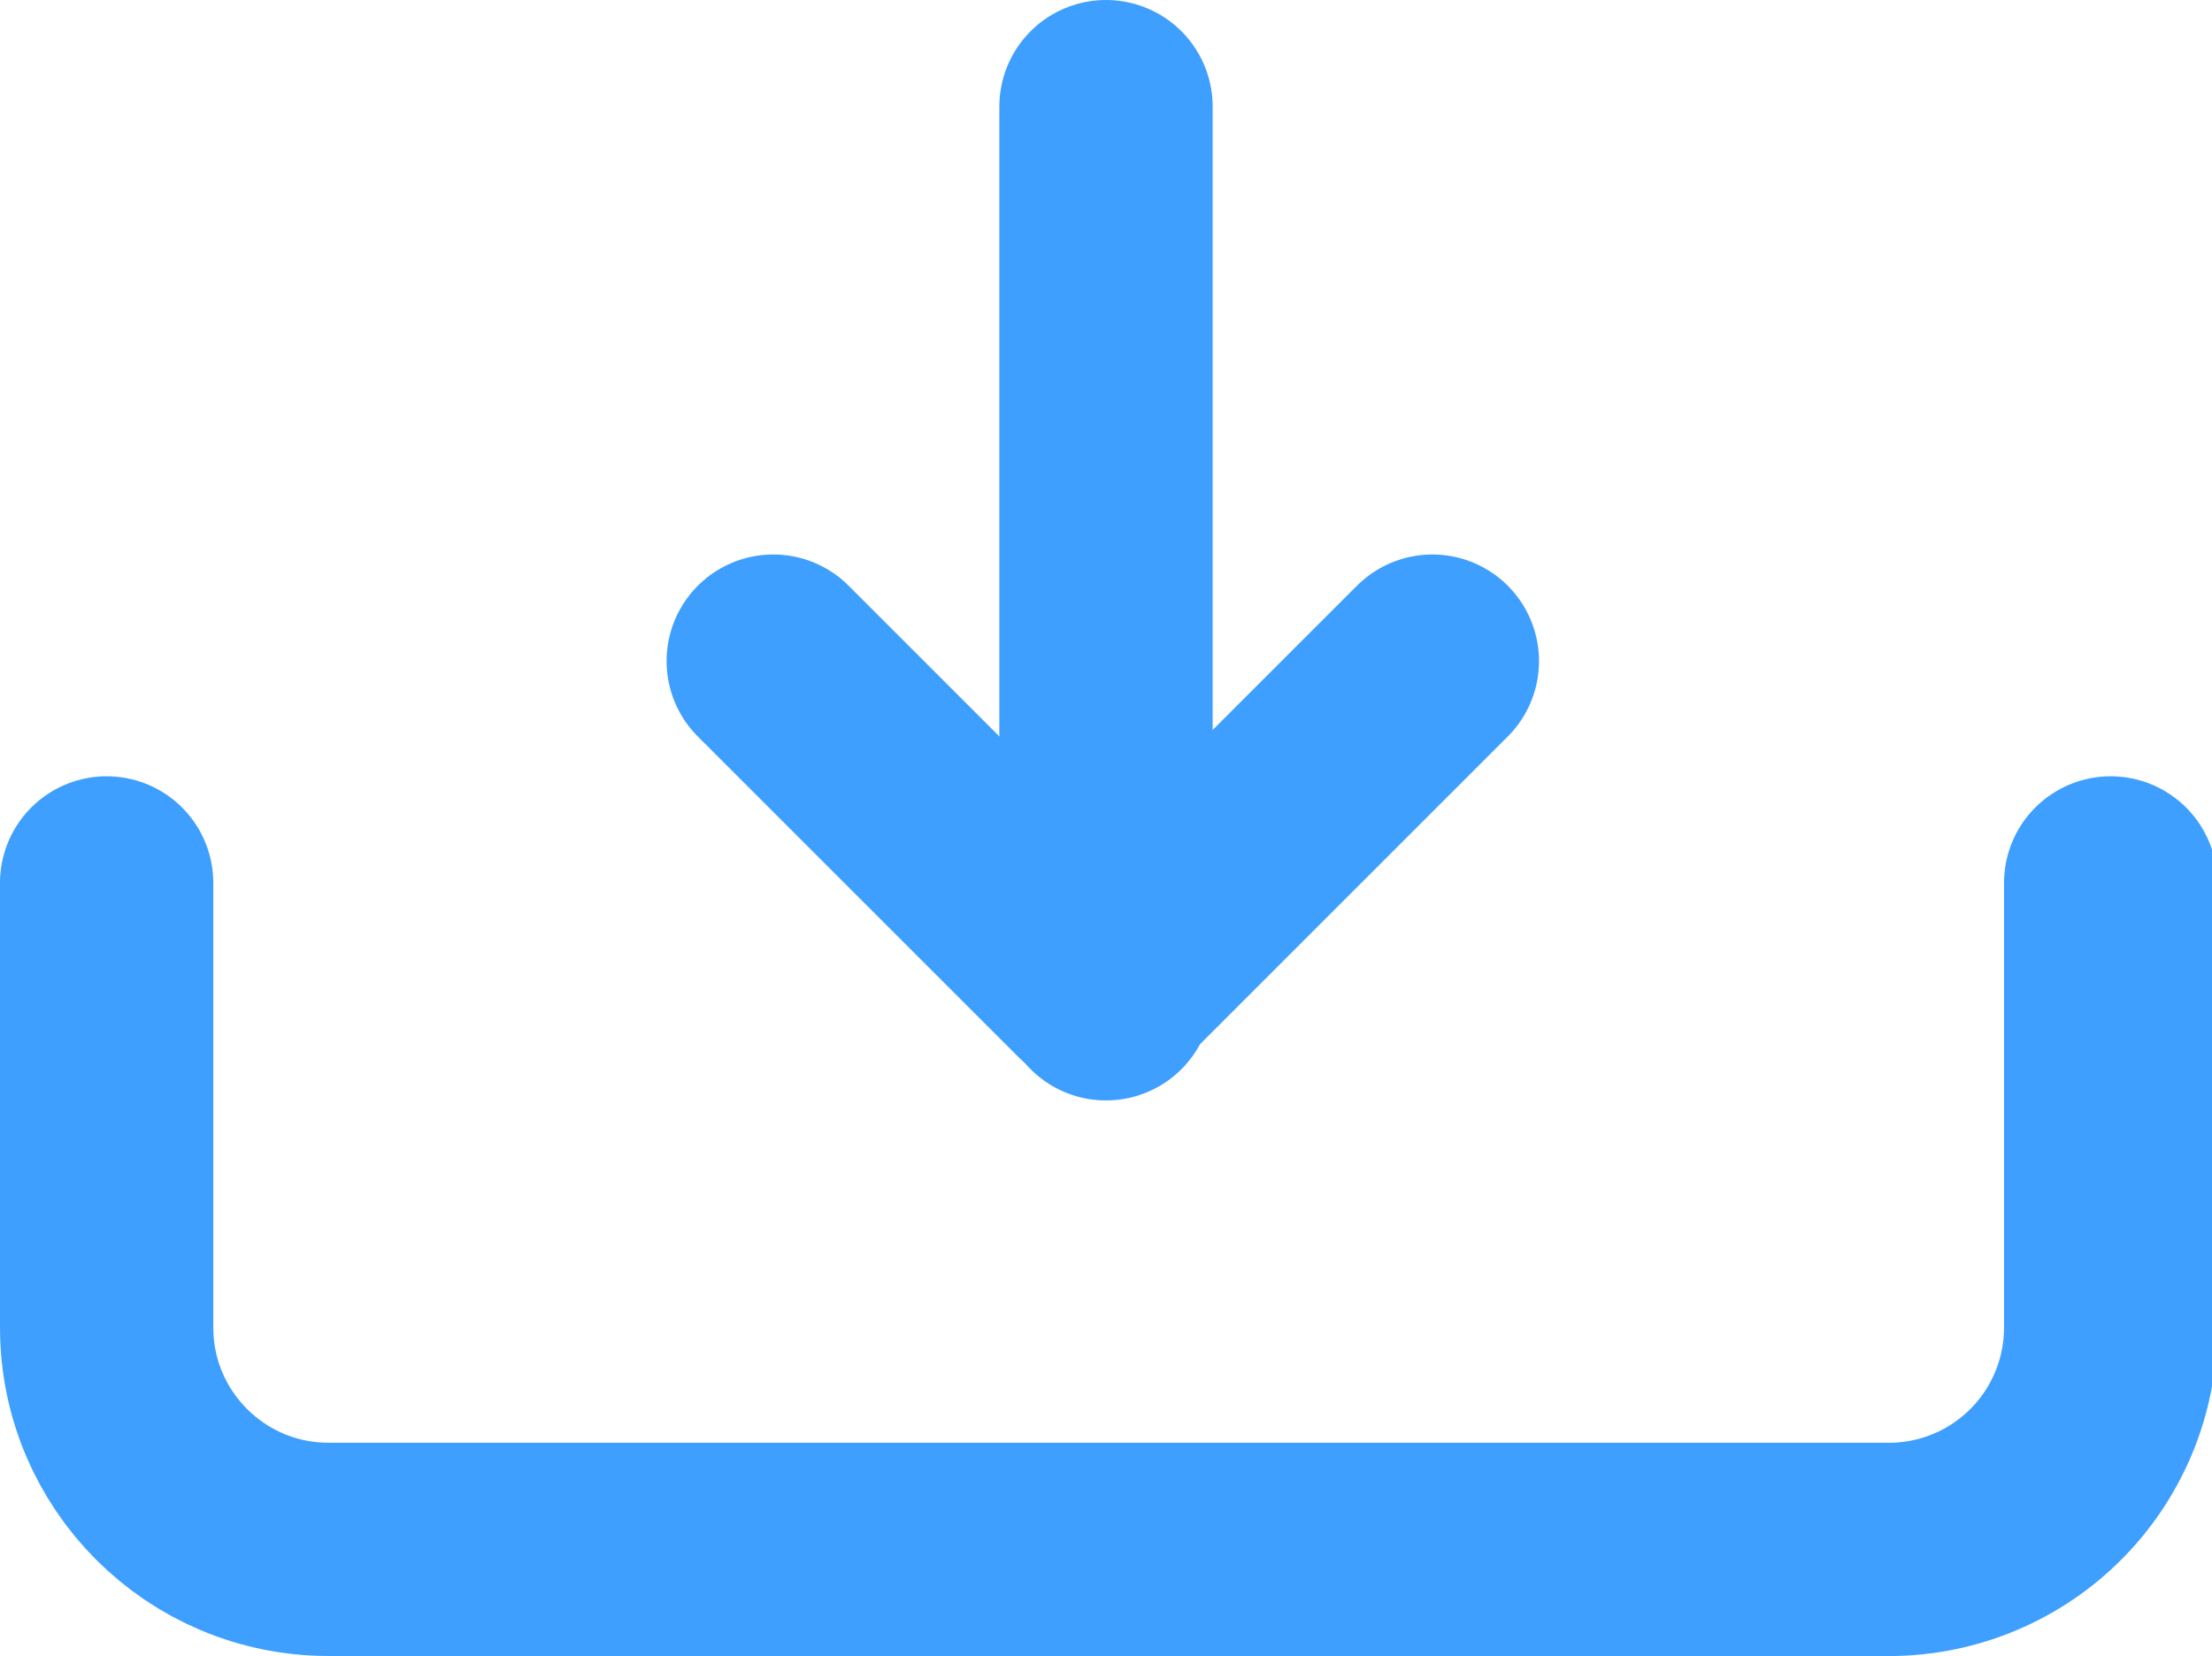
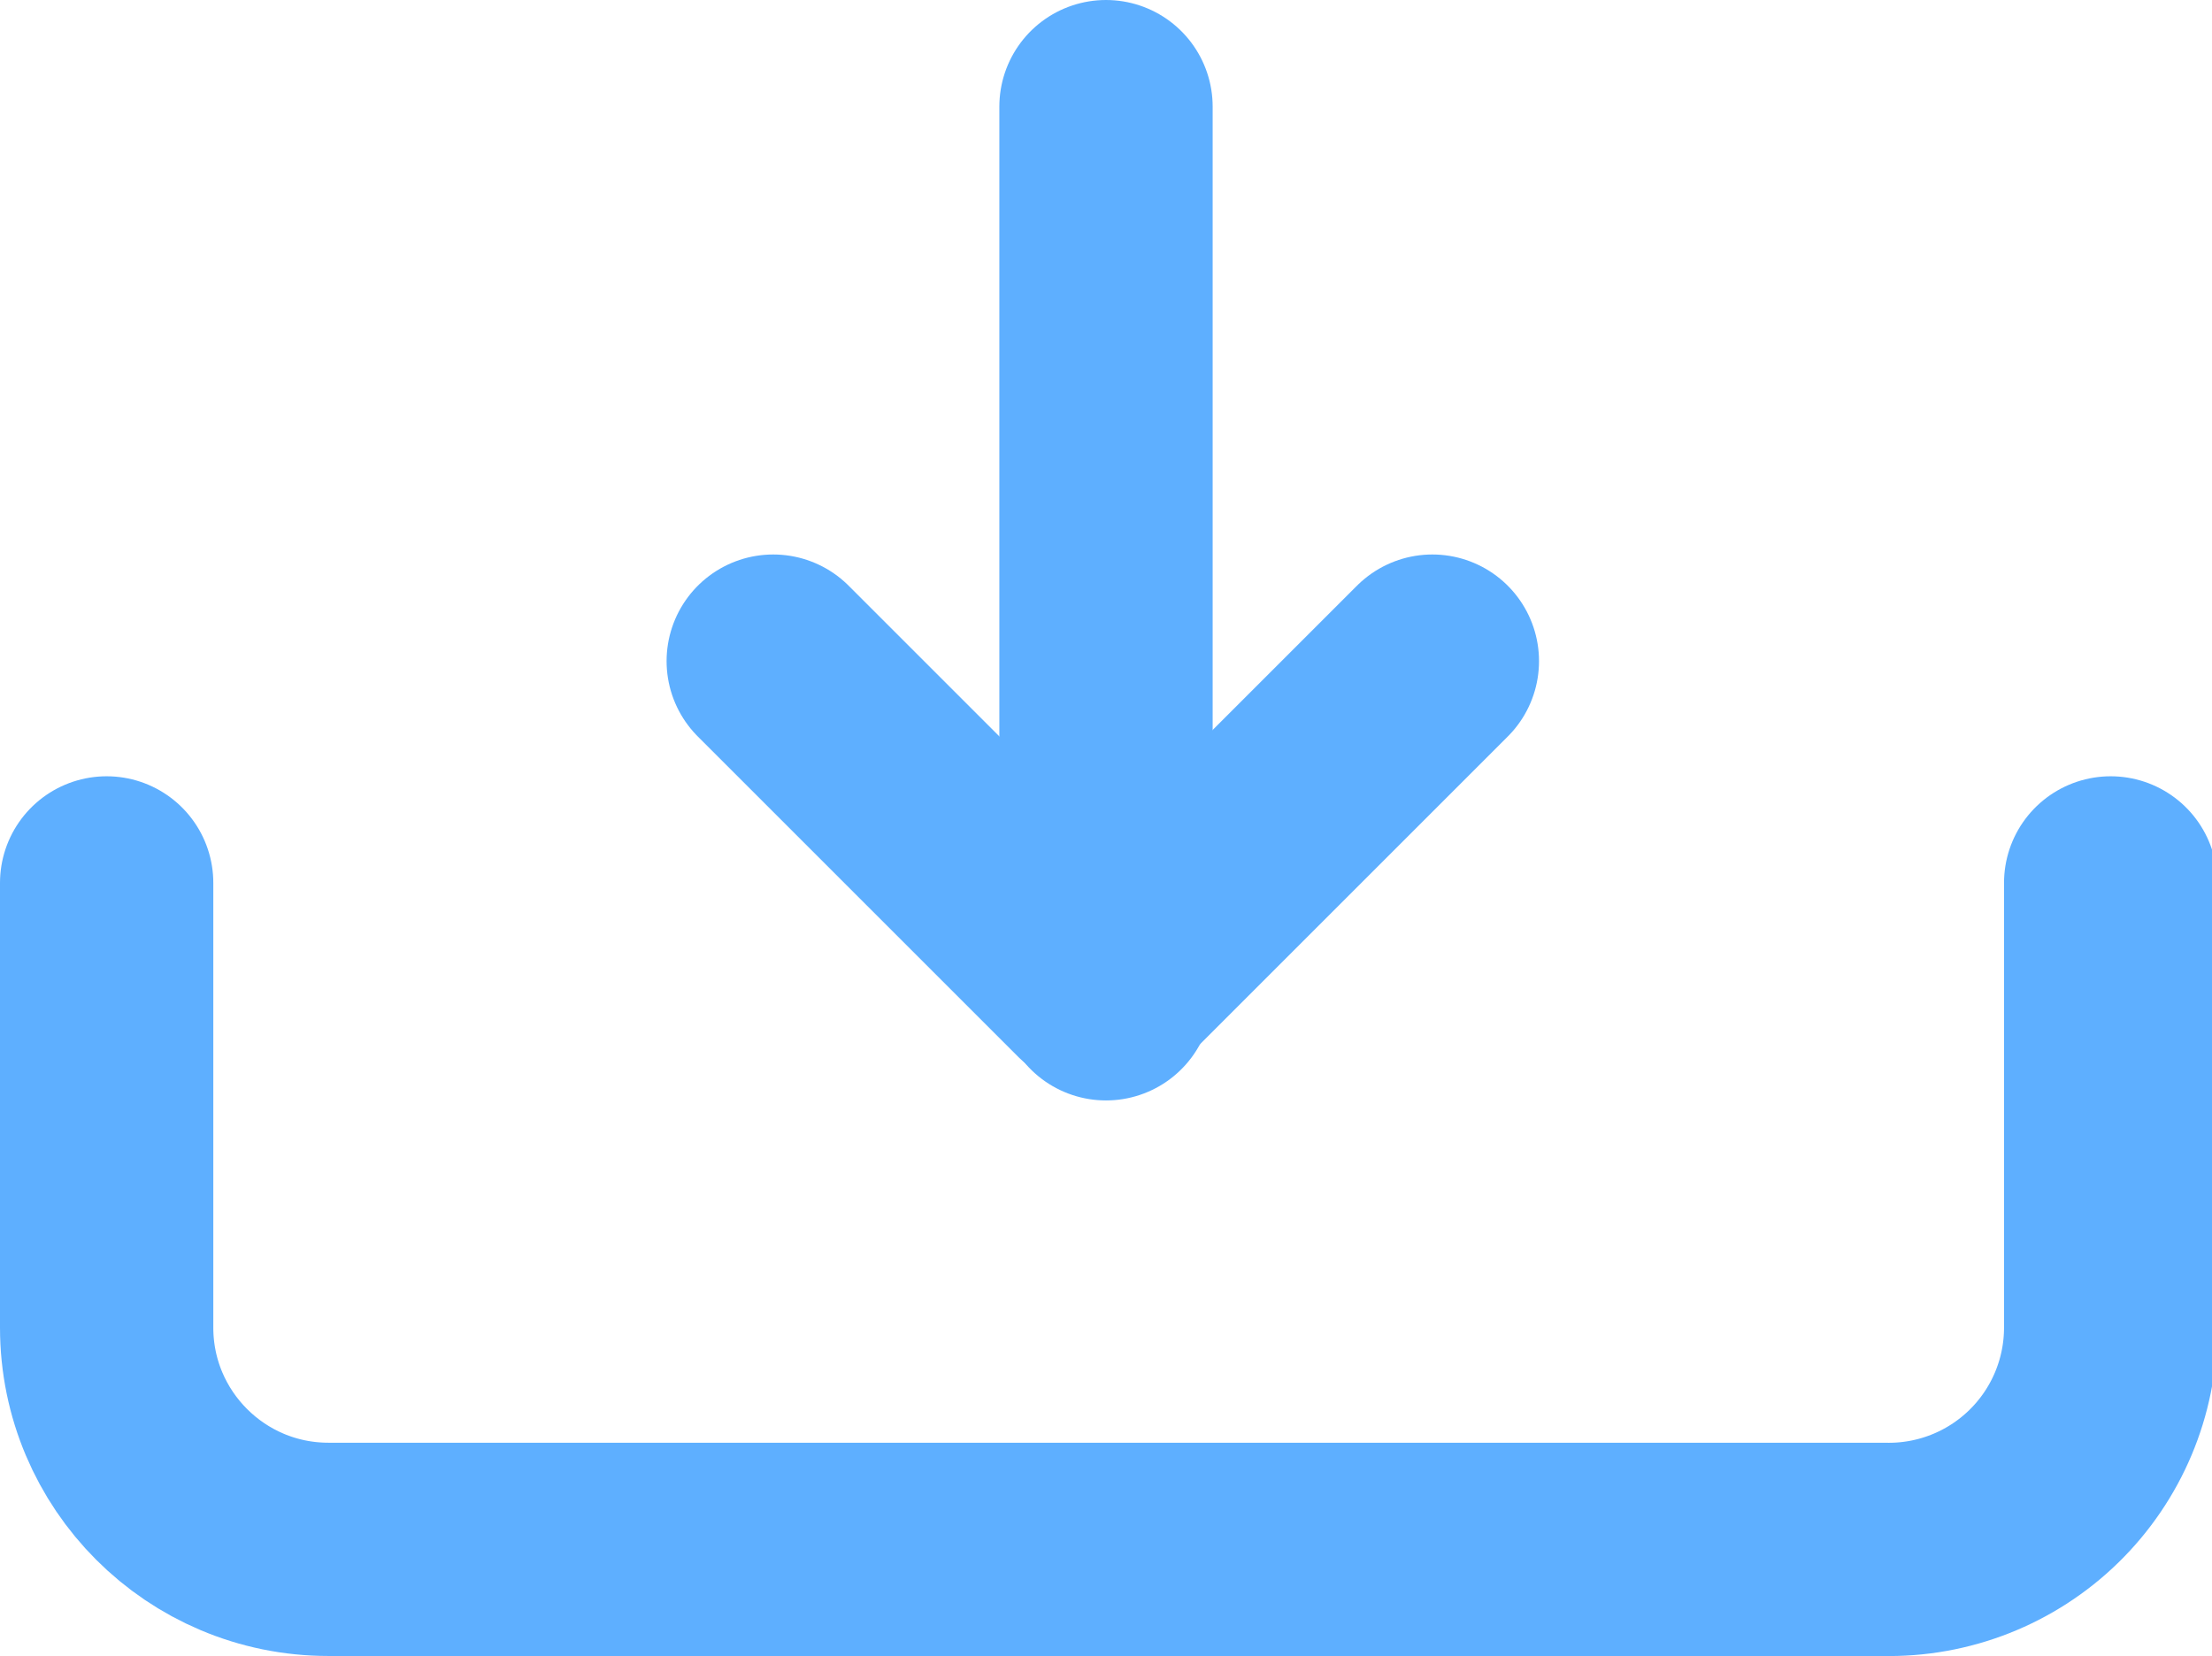
<svg xmlns="http://www.w3.org/2000/svg" id="Camada_2" data-name="Camada 2" viewBox="0 0 20.74 15.53">
  <defs>
-     <style>.cls-1{fill:none;stroke:#3e9fff;stroke-linecap:round;stroke-linejoin:round;stroke-width:2px;}</style>
+     <style>.cls-1{fill:none;stroke:#5eafff;stroke-linecap:round;stroke-linejoin:round;stroke-width:2px;}</style>
  </defs>
  <g id="SVGRepo_iconCarrier" data-name="SVGRepo iconCarrier">
    <path class="cls-1" d="M14.58,16.66V8.34" transform="translate(-4.21 -7.34)" />
    <path class="cls-1" d="M11.46,13.54l3,3h0a.13.13,0,0,0,.18,0h0l3-3" transform="translate(-4.21 -7.34)" />
    <path class="cls-1" d="M5.21,15.62v4.17a2.08,2.08,0,0,0,2.08,2.08H21.87A2.08,2.08,0,0,0,24,19.79V15.62" transform="translate(-4.21 -7.34)" />
  </g>
</svg>
